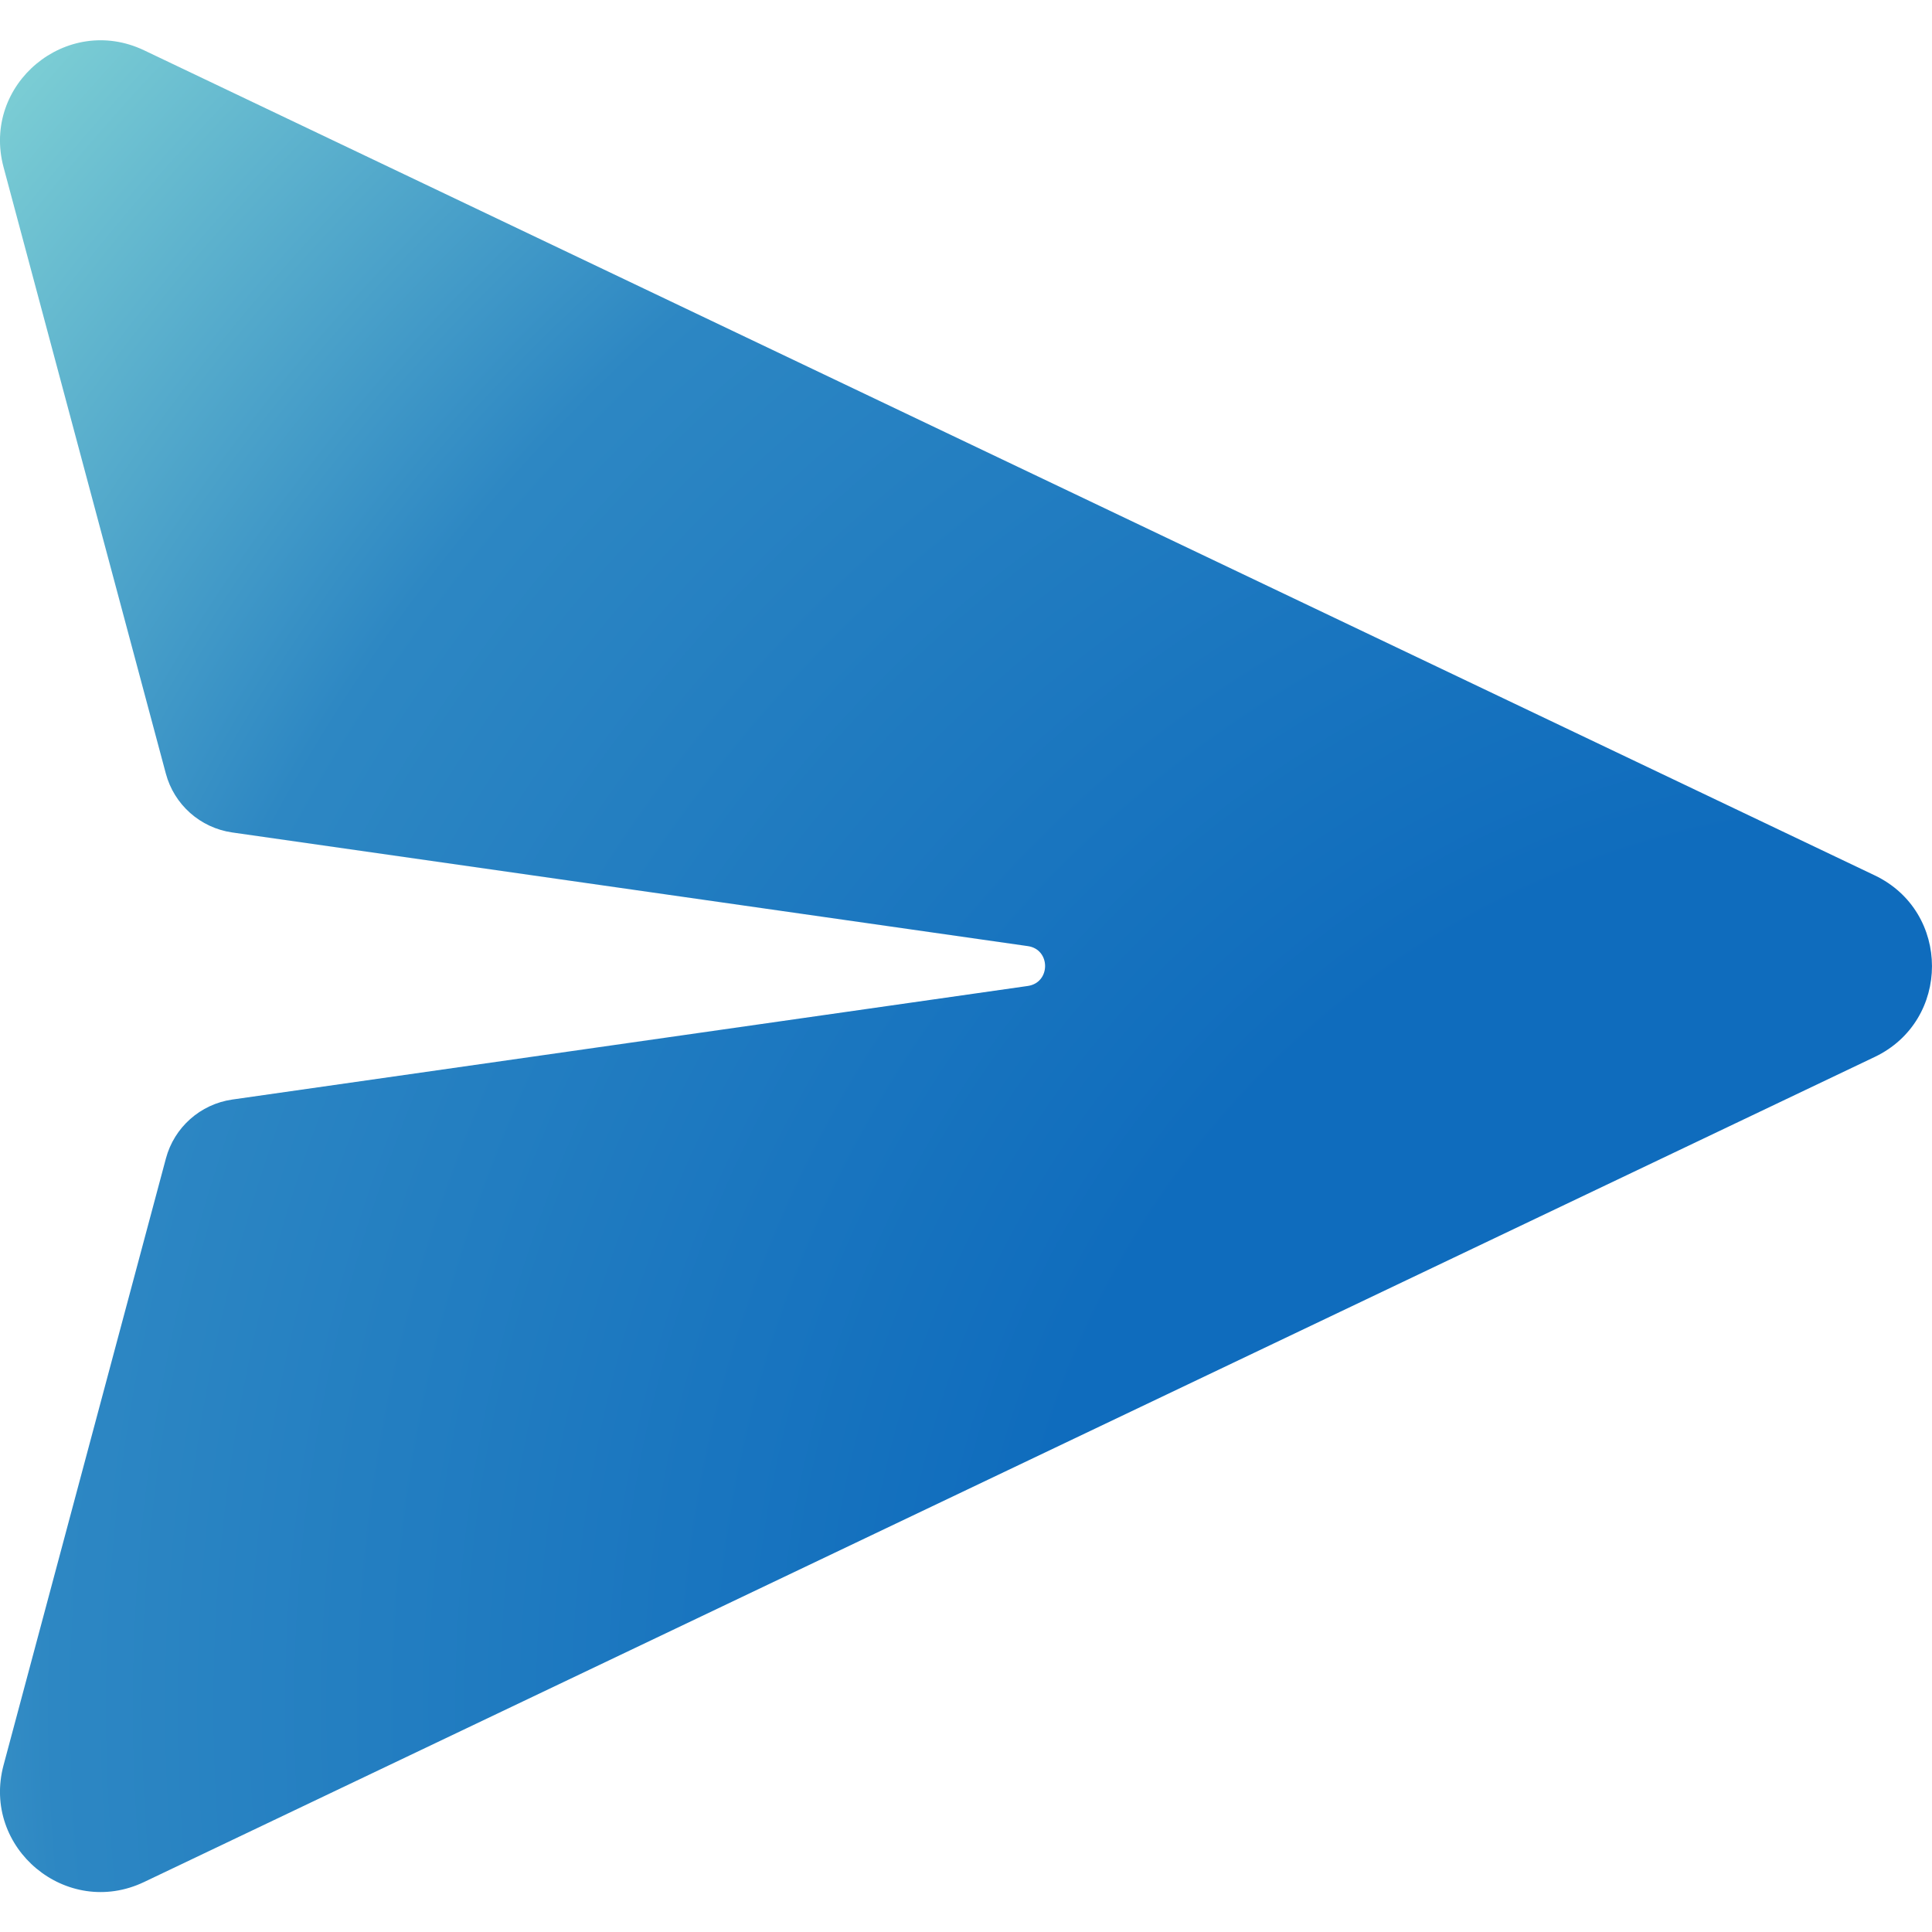
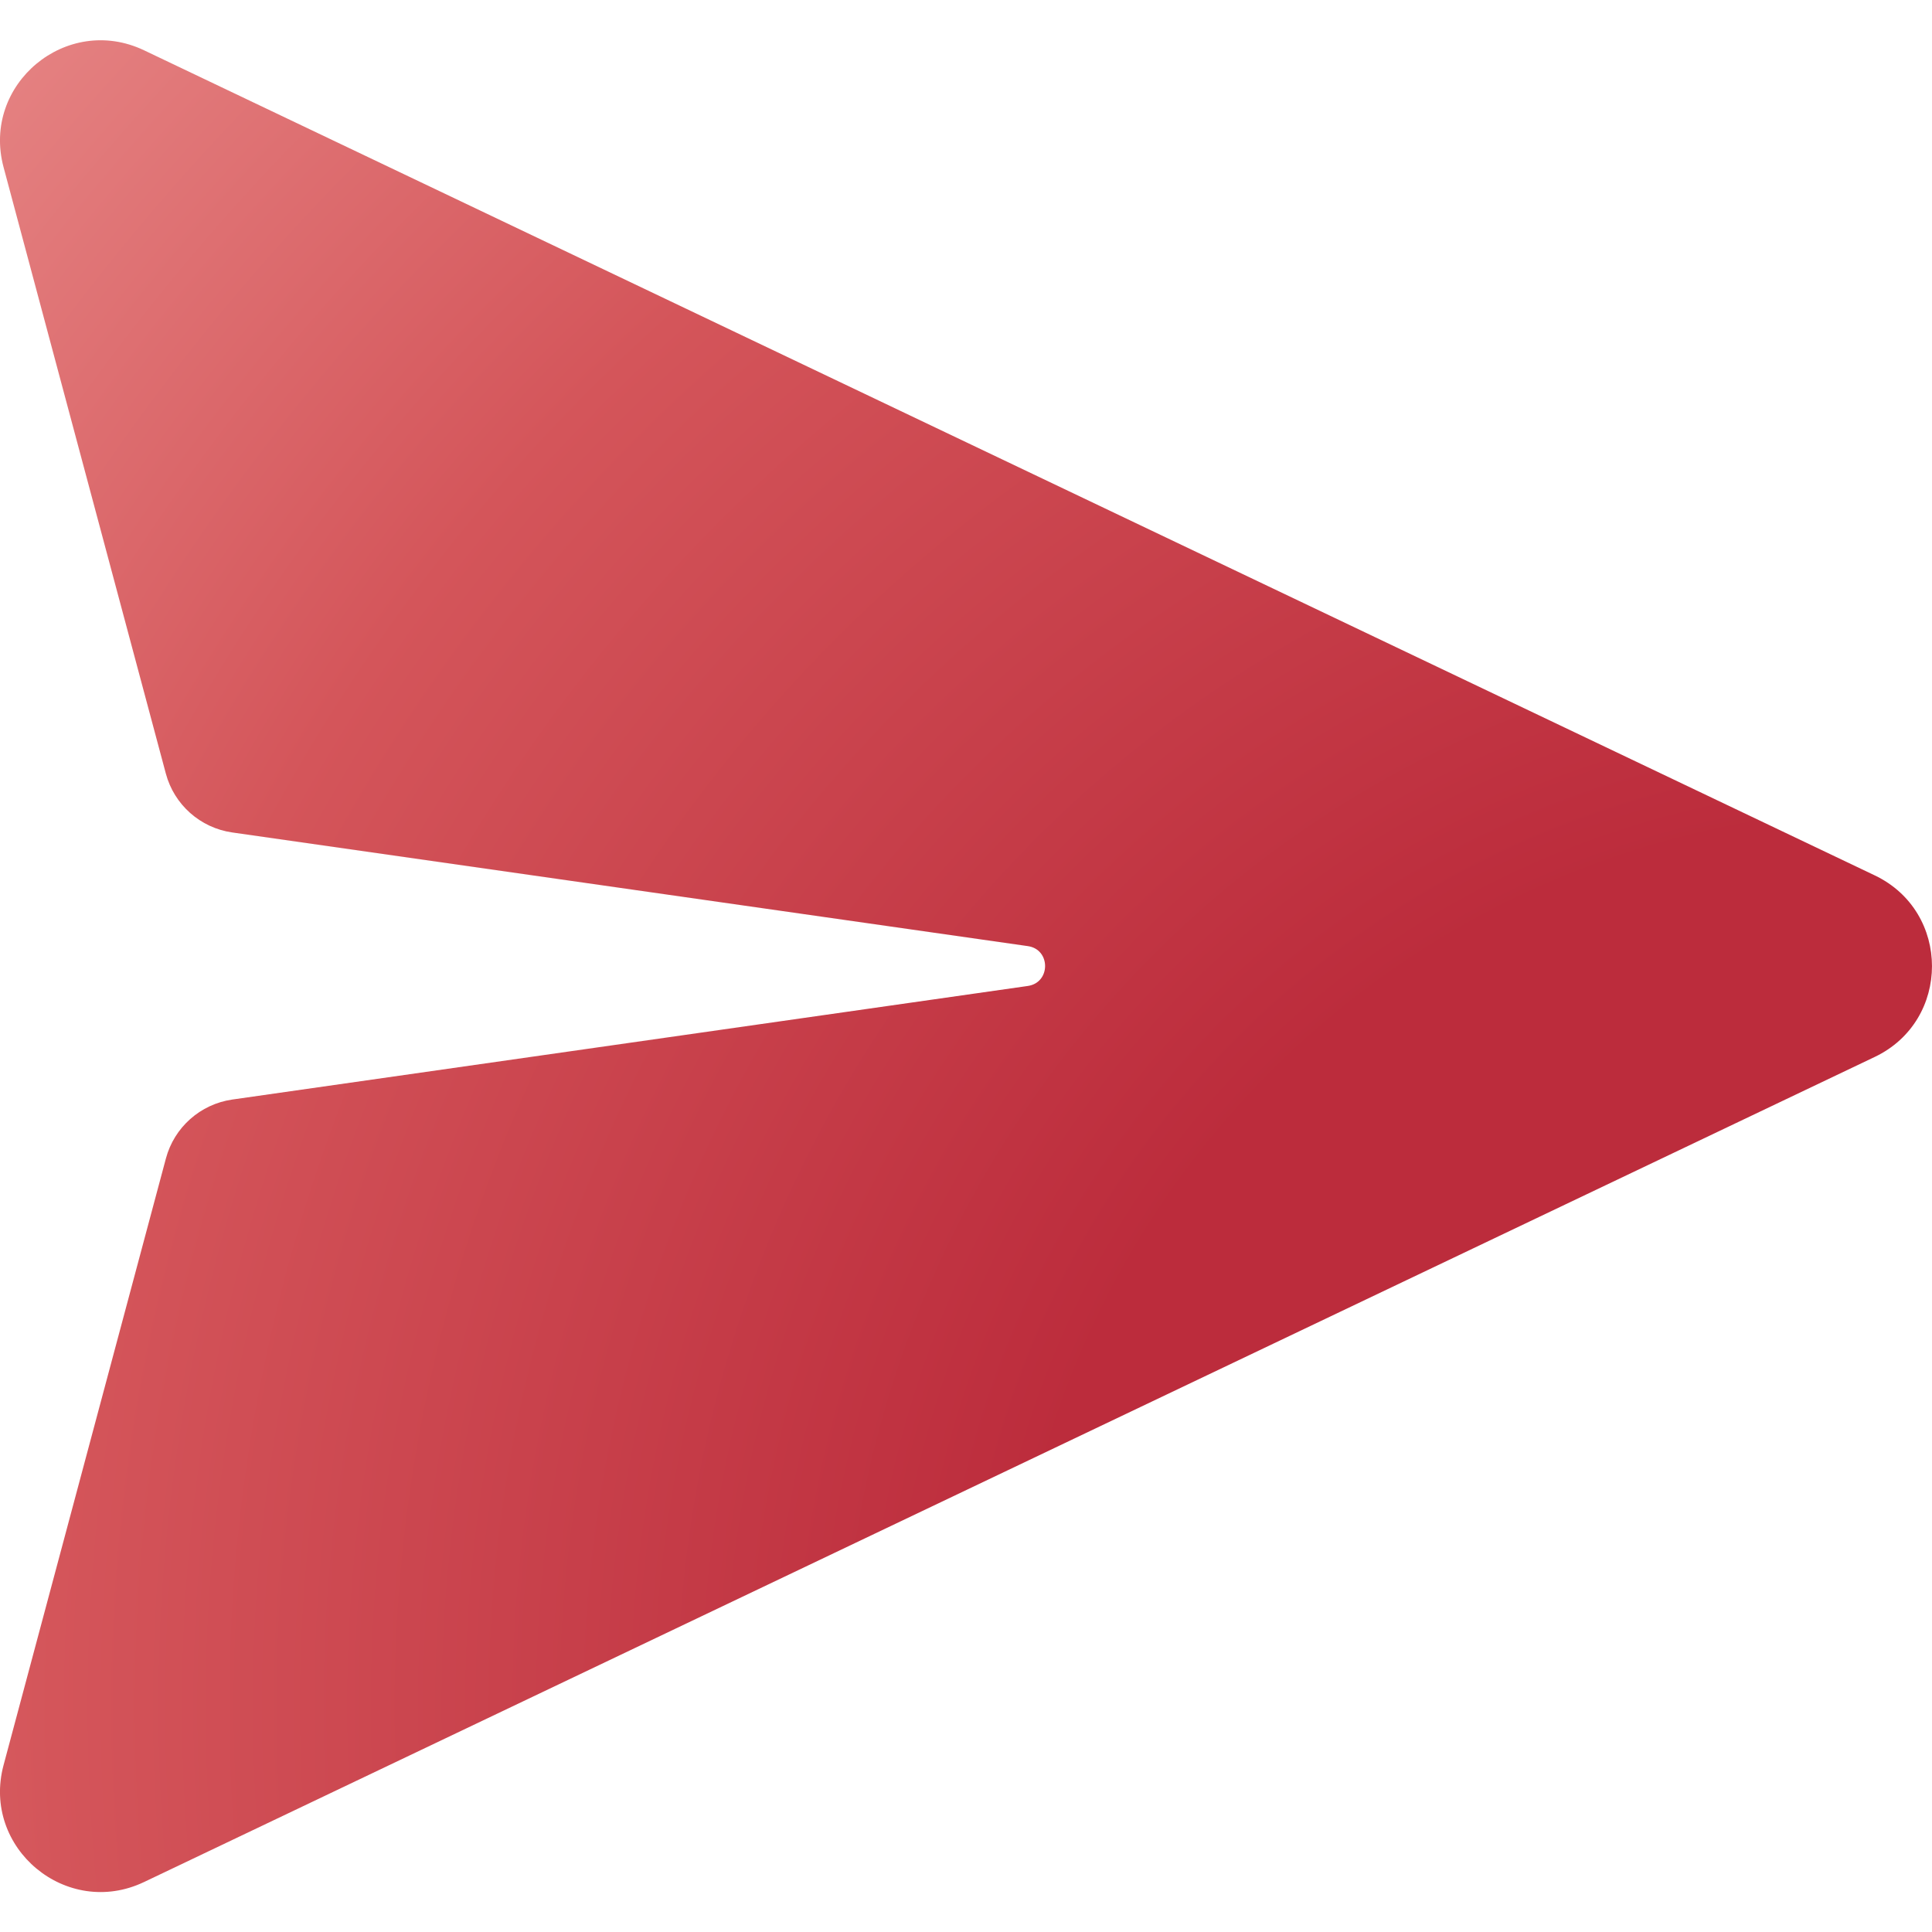
<svg xmlns="http://www.w3.org/2000/svg" width="24" height="24" viewBox="0 0 24 24" fill="none">
  <path d="M1.79 0.625C0.827 0.166 -0.231 1.046 0.044 2.076L2.06 9.609C2.163 9.996 2.488 10.284 2.884 10.341L12.768 11.753C13.054 11.793 13.054 12.207 12.768 12.248L2.885 13.659C2.489 13.716 2.164 14.004 2.061 14.391L0.044 21.928C-0.231 22.958 0.827 23.838 1.79 23.379L23.288 13.13C24.237 12.678 24.237 11.326 23.288 10.874L1.79 0.625Z" fill="url(#paint0_radial_2280_119090)" />
  <defs>
    <radialGradient id="paint0_radial_2280_119090" cx="0" cy="0" r="1" gradientUnits="userSpaceOnUse" gradientTransform="translate(24.0234 21.2469) rotate(-142.006) scale(33.4402 32.3913)">
-       <stop offset="0.336" stop-color="#0F6CBD" />
-       <stop offset="0.703" stop-color="#2D87C3" />
-       <stop offset="1" stop-color="#8DDDD8" />
+       <stop offset="0.336" stop-color="#bc2c3c" />
+       <stop offset="0.703" stop-color="#d4555a" />
+       <stop offset="1" stop-color="#e88a89" />
    </radialGradient>
  </defs>
</svg>
